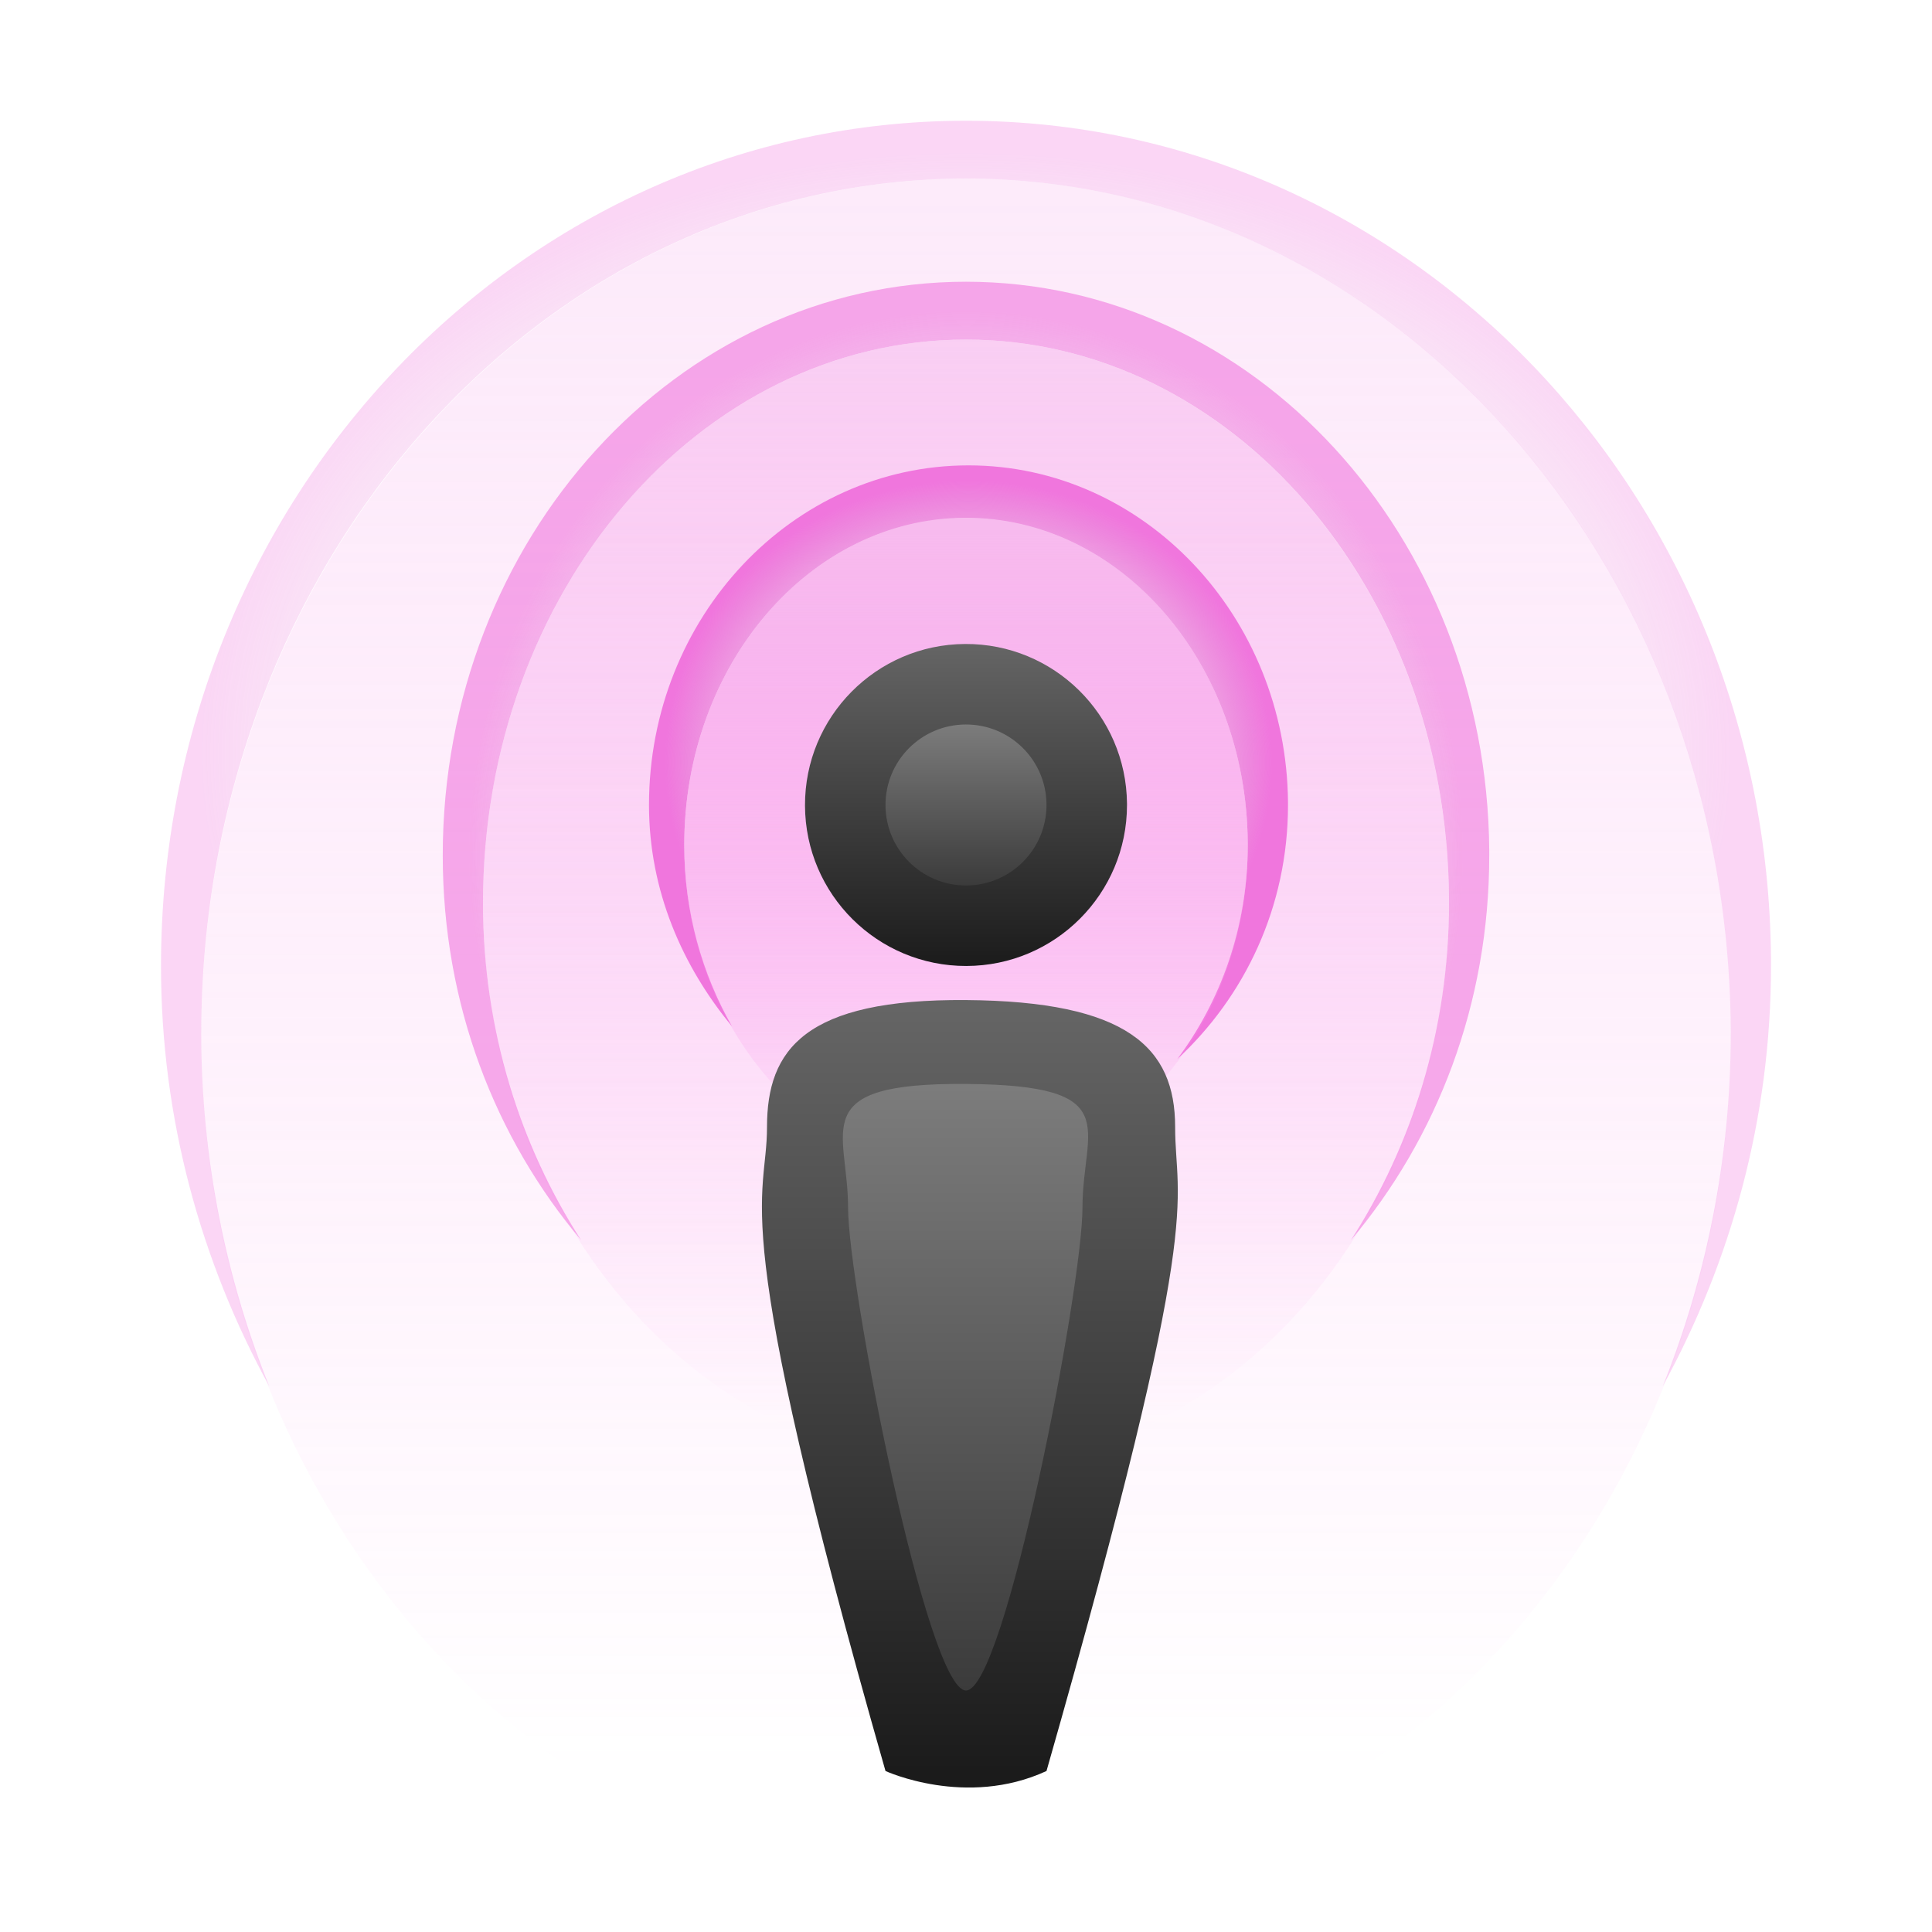
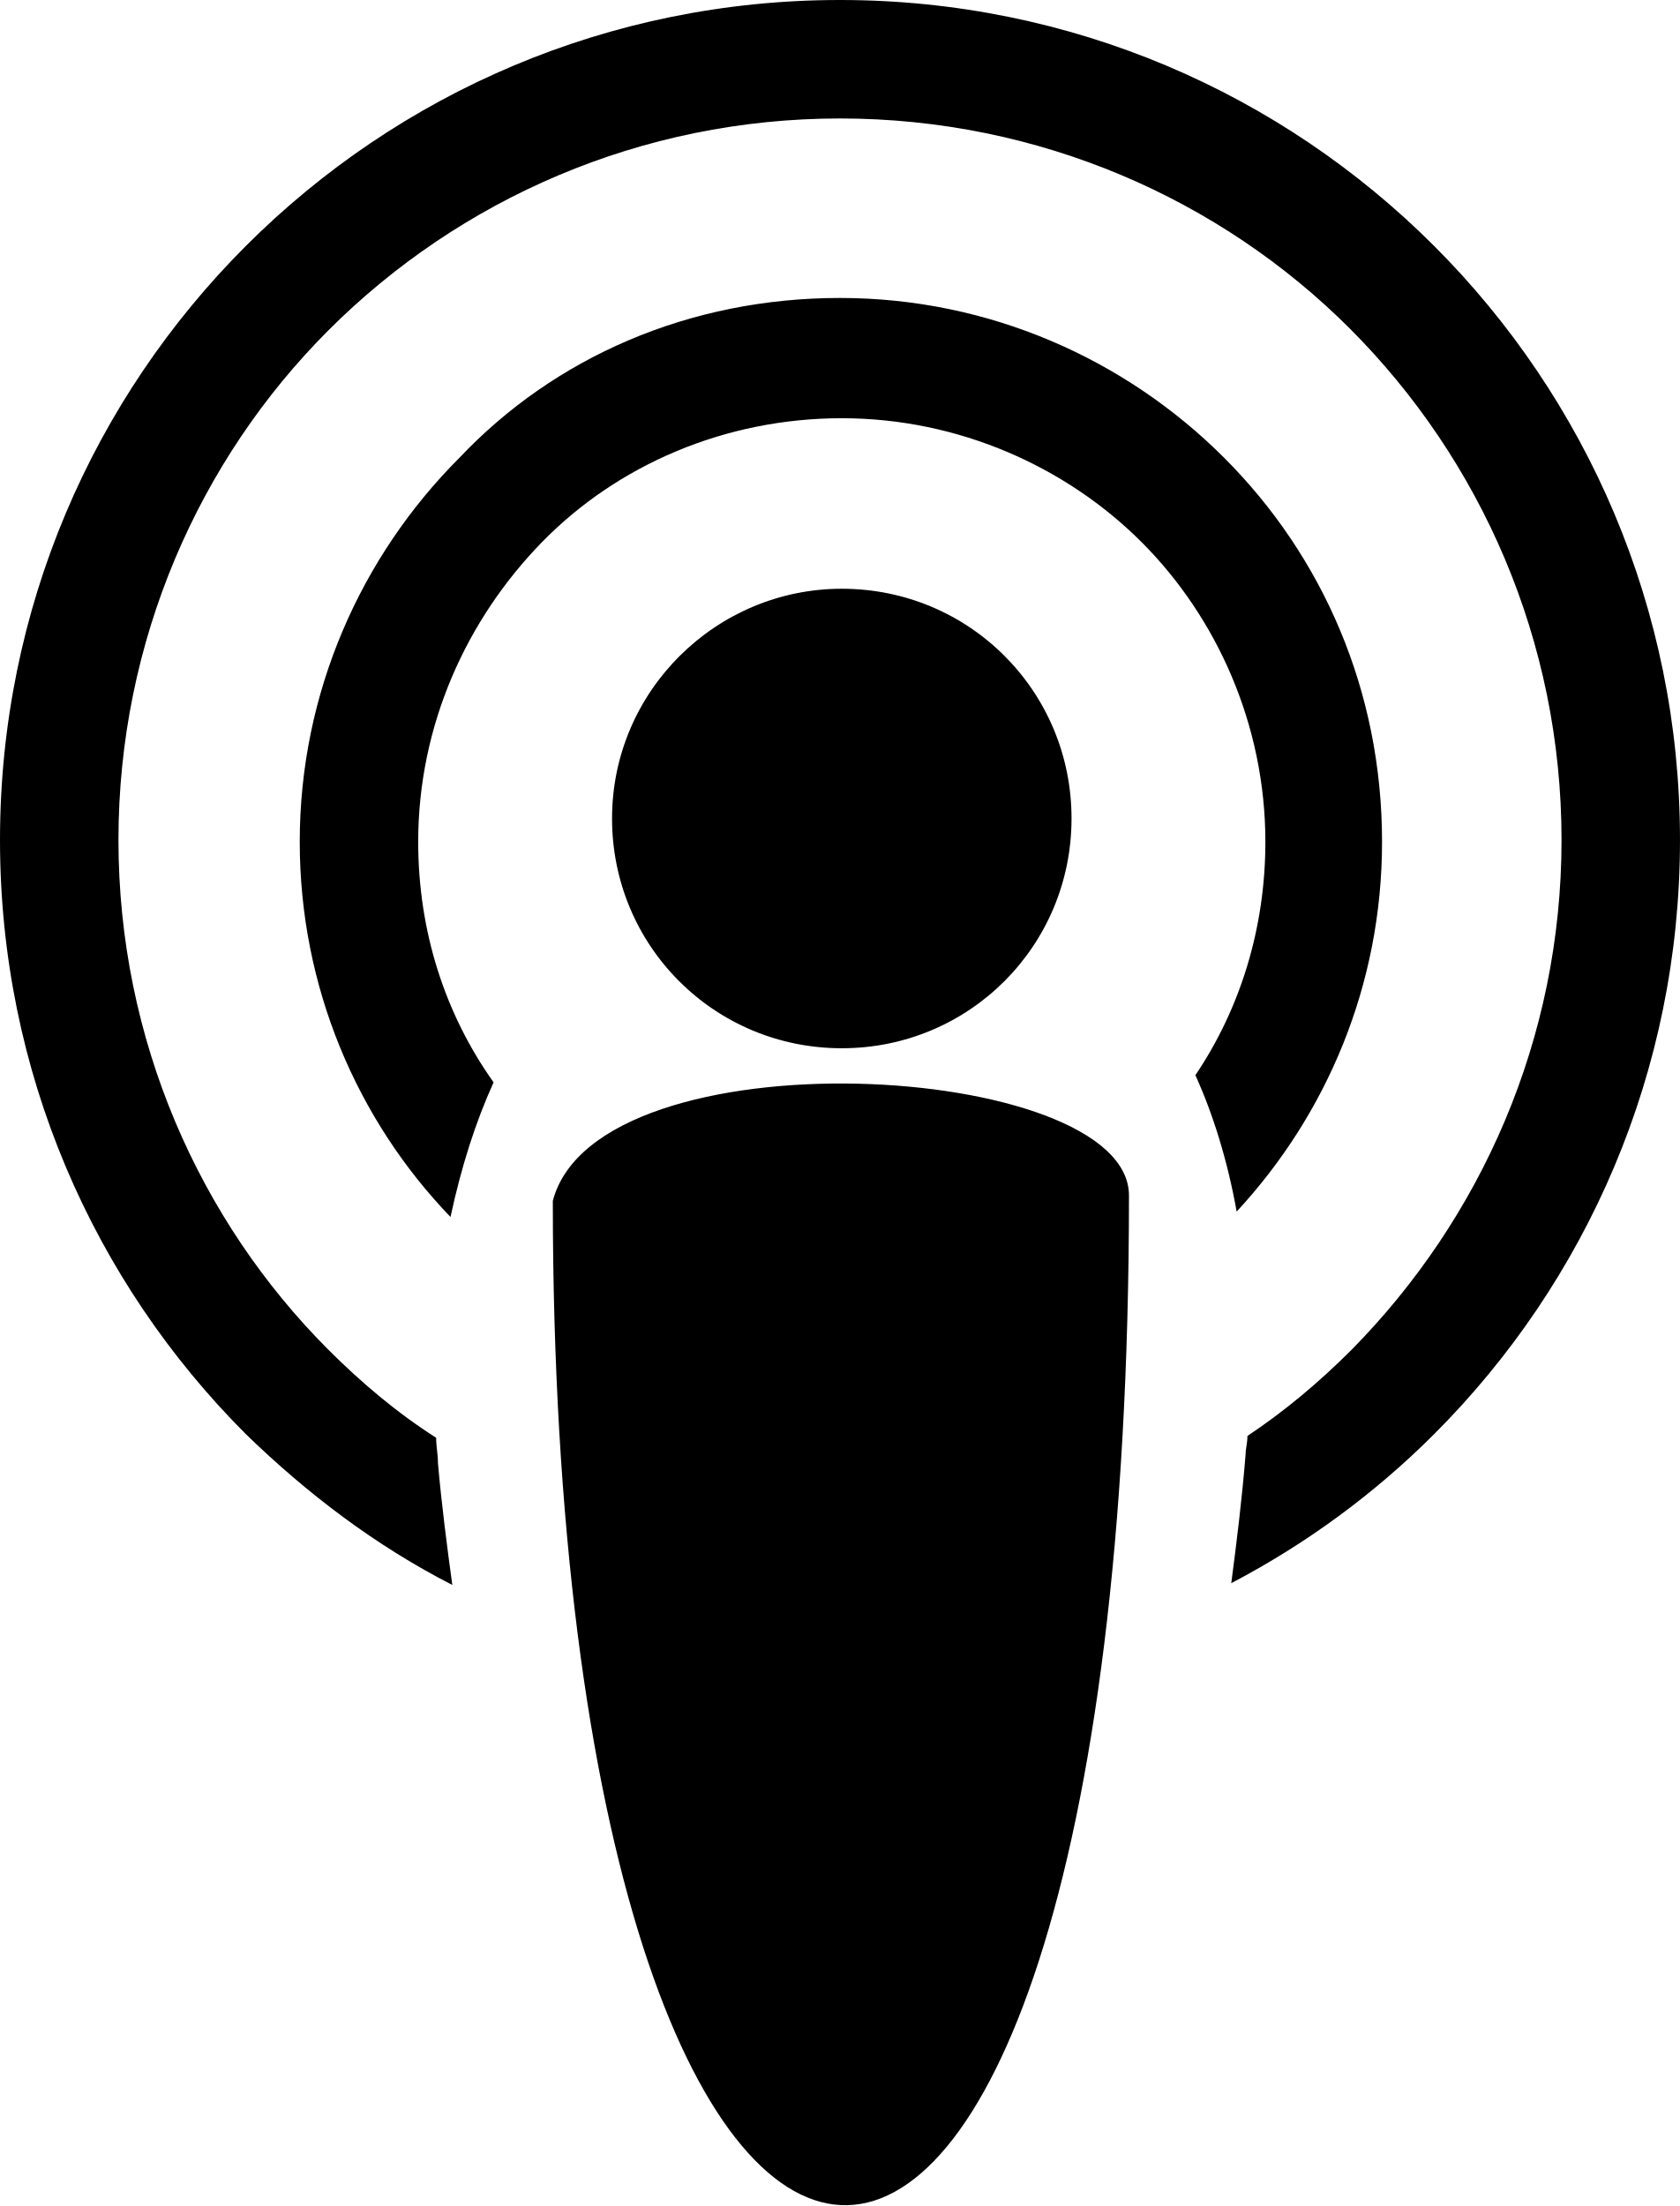
- <svg xmlns="http://www.w3.org/2000/svg" xmlns:xlink="http://www.w3.org/1999/xlink" version="1.1" x="0px" y="0px" width="24px" height="24px" viewBox="0 0 24 24" style="overflow:visible;enable-background:new 0 0 24 24;" xml:space="preserve" preserveAspectRatio="xMinYMid meet" id="svg7111">
-   <defs id="defs7113">
-     <linearGradient id="linearGradient8704">
-       <stop style="stop-color:#656565;stop-opacity:1;" offset="0" id="stop8706" />
-       <stop style="stop-color:#1b1b1b;stop-opacity:1;" offset="1" id="stop8708" />
-     </linearGradient>
-     <linearGradient id="linearGradient8688">
-       <stop style="stop-color:#7c7c7c;stop-opacity:1;" offset="0" id="stop8690" />
-       <stop style="stop-color:#3b3b3b;stop-opacity:1;" offset="1" id="stop8692" />
-     </linearGradient>
-     <linearGradient id="linearGradient8618">
-       <stop style="stop-color:#f7bbee;stop-opacity:1;" offset="0" id="stop8620" />
-       <stop style="stop-color:#fb82e8;stop-opacity:0;" offset="1" id="stop8622" />
-     </linearGradient>
-     <linearGradient id="linearGradient8606">
-       <stop style="stop-color:#d56bc5;stop-opacity:0;" offset="0" id="stop8608" />
-       <stop id="stop8616" offset="0.6" style="stop-color:#d56bc5;stop-opacity:0;" />
-       <stop id="stop8614" offset="0.95" style="stop-color:#f076dd;stop-opacity:1;" />
-       <stop style="stop-color:#f076dd;stop-opacity:1;" offset="1" id="stop8610" />
-     </linearGradient>
-     <linearGradient gradientTransform="matrix(-19.2137,74.2548,74.2548,19.2137,-38682.336,10250.857)" gradientUnits="userSpaceOnUse" id="XMLID_16_" x1="-255.699" x2="-254.22" y1="455.503" y2="455.503">
-       <stop id="stop6" offset="0" style="stop-color:#FFFFFF" />
-       <stop id="stop8" offset="1" style="stop-color:#818181" />
-     </linearGradient>
-     <linearGradient gradientTransform="matrix(1.7271,4.5368,4.5368,-1.7271,-1248.098,2716.54)" gradientUnits="userSpaceOnUse" id="XMLID_17_" x1="-415.447" x2="-413.968" y1="436.203" y2="436.203">
-       <stop id="stop15" offset="0" style="stop-color:#FFFFFF" />
-       <stop id="stop17" offset="1" style="stop-color:#9F9F9F" />
-     </linearGradient>
-     <linearGradient gradientTransform="matrix(-38.5254,-36.3061,-36.3061,38.5254,7701.827,-26025.623)" gradientUnits="userSpaceOnUse" id="XMLID_18_" x1="-232.934" x2="-231.453" y1="458.541" y2="458.541">
-       <stop id="stop28" offset="0" style="stop-color:#FFFFFF" />
-       <stop id="stop30" offset="1" style="stop-color:#000000" />
-     </linearGradient>
-     <clipPath id="XMLID_19_">
-       <path id="use40" d="m 4.878,74.616 c -0.239,1.155 0.201,0.301 0,0" />
-     </clipPath>
-     <linearGradient gradientTransform="matrix(-38.5254,-36.3061,-36.3061,38.5254,7701.827,-26025.623)" gradientUnits="userSpaceOnUse" id="XMLID_20_" x1="-232.933" x2="-231.454" y1="458.357" y2="458.357">
-       <stop id="stop47" offset="0" style="stop-color:#F4EFEF" />
-       <stop id="stop49" offset="1" style="stop-color:#000000" />
-     </linearGradient>
-     <clipPath id="XMLID_21_">
-       <path id="use59" d="m 19.521,77.655 c -0.316,0.194 -0.633,0.388 -0.95,0.583 0.995,0.944 3.101,5.826 4.72,4.291 -1.031,-1.779 -2.276,-3.455 -3.77,-4.874 M 6.6,76.735 C 5.458,77.213 5.06,77.765 5.405,78.394 6.92,77.83 7.319,77.277 6.6,76.735" />
-     </clipPath>
-     <linearGradient gradientTransform="matrix(-38.5254,-36.3061,-36.3061,38.5254,7701.827,-26025.623)" gradientUnits="userSpaceOnUse" id="XMLID_22_" x1="-232.933" x2="-231.455" y1="458.46" y2="458.46">
-       <stop id="stop66" offset="0" style="stop-color:#383838" />
-       <stop id="stop68" offset="1" style="stop-color:#000000" />
-     </linearGradient>
-     <linearGradient gradientTransform="matrix(-38.5254,-36.3061,-36.3061,38.5254,7701.827,-26025.623)" gradientUnits="userSpaceOnUse" id="XMLID_23_" x1="-232.917" x2="-231.485" y1="458.508" y2="458.508">
-       <stop id="stop73" offset="0" style="stop-color:#5E5D5D" />
-       <stop id="stop75" offset="1" style="stop-color:#000000" />
-     </linearGradient>
-     <linearGradient gradientTransform="matrix(16.1799,-8.5956,-8.5956,-16.1799,8450.935,6121.817)" gradientUnits="userSpaceOnUse" id="XMLID_24_" x1="-248.152" x2="-246.673" y1="507.704" y2="507.704">
-       <stop id="stop80" offset="0" style="stop-color:#c4cccb;stop-opacity:1;" />
-       <stop id="stop82" offset="1" style="stop-color:#a5b0b0;stop-opacity:1;" />
-     </linearGradient>
-     <linearGradient gradientUnits="userSpaceOnUse" id="XMLID_25_" x1="0.805" x2="103.137" y1="39.58" y2="39.58">
-       <stop id="stop87" offset="0" style="stop-color:#e9faff;stop-opacity:1;" />
-       <stop id="stop89" offset="1" style="stop-color:#919e9d;stop-opacity:1;" />
-     </linearGradient>
-     <linearGradient gradientTransform="matrix(42.6495,37.4802,37.4802,-42.6495,-6436.379,29703.262)" gradientUnits="userSpaceOnUse" id="XMLID_26_" x1="-262.644" x2="-261.172" y1="467.816" y2="467.816">
-       <stop id="stop96" offset="0" style="stop-color:#BFBFBF" />
-       <stop id="stop98" offset="1" style="stop-color:#585858" />
-     </linearGradient>
-     <linearGradient gradientTransform="matrix(46.6644,71.9959,71.9959,-46.6644,-21360.232,40126.426)" gradientUnits="userSpaceOnUse" id="XMLID_27_" x1="-257.882" x2="-256.402" y1="463.574" y2="463.574">
-       <stop id="stop103" offset="0" style="stop-color:#FFFFFF" />
-       <stop id="stop105" offset="1" style="stop-color:#5E5D5D" />
-     </linearGradient>
-     <linearGradient gradientTransform="matrix(46.6644,71.9959,71.9959,-46.6644,-21360.232,40126.426)" gradientUnits="userSpaceOnUse" id="XMLID_28_" x1="-257.877" x2="-256.404" y1="463.487" y2="463.487">
-       <stop id="stop110" offset="0" style="stop-color:#FFFFFF" />
-       <stop id="stop112" offset="1" style="stop-color:#494848" />
-     </linearGradient>
-     <radialGradient xlink:href="#linearGradient8606" id="radialGradient8612" cx="12" cy="9.359" fx="12" fy="9.359" r="10" gradientTransform="matrix(1,0,0,0.7859375,0,2.003491)" gradientUnits="userSpaceOnUse" />
-     <linearGradient xlink:href="#linearGradient8618" id="linearGradient8624" x1="12" y1="6.106" x2="12" y2="13.436" gradientUnits="userSpaceOnUse" />
-     <radialGradient xlink:href="#linearGradient8606" id="radialGradient8632" cx="12" cy="10" fx="12" fy="10" r="4" gradientUnits="userSpaceOnUse" />
-     <linearGradient xlink:href="#linearGradient8618" id="linearGradient8640" x1="12" y1="6" x2="12" y2="13.714" gradientUnits="userSpaceOnUse" />
-     <radialGradient xlink:href="#linearGradient8606" id="radialGradient8644" gradientUnits="userSpaceOnUse" cx="12" cy="10" fx="12" fy="10" r="4" gradientTransform="matrix(1.625,0,0,1.777337,-7.5,-6.882716)" />
-     <radialGradient xlink:href="#linearGradient8606" id="radialGradient8656" cx="12.031" cy="9.469" fx="12.031" fy="9.469" r="3.969" gradientTransform="matrix(1,0,0,0.9291339,0,0.6710138)" gradientUnits="userSpaceOnUse" />
-     <linearGradient xlink:href="#linearGradient8618" id="linearGradient8664" x1="12" y1="6.067" x2="12" y2="13.933" gradientUnits="userSpaceOnUse" />
-     <linearGradient xlink:href="#linearGradient8688" id="linearGradient8694" x1="12" y1="8" x2="12" y2="12" gradientUnits="userSpaceOnUse" />
-     <linearGradient xlink:href="#linearGradient8688" id="linearGradient8702" x1="12" y1="13.5" x2="12" y2="21" gradientUnits="userSpaceOnUse" />
-     <linearGradient xlink:href="#linearGradient8704" id="linearGradient8710" x1="12" y1="8" x2="12" y2="12" gradientUnits="userSpaceOnUse" />
-     <linearGradient xlink:href="#linearGradient8704" id="linearGradient8718" x1="12" y1="12.5" x2="12" y2="22" gradientUnits="userSpaceOnUse" />
-     <radialGradient xlink:href="#linearGradient8606" id="radialGradient8720" gradientUnits="userSpaceOnUse" gradientTransform="matrix(1,0,0,0.9291339,0,0.6710138)" cx="12.031" cy="9.469" fx="12.031" fy="9.469" r="3.969" />
-     <linearGradient xlink:href="#linearGradient8618" id="linearGradient8722" gradientUnits="userSpaceOnUse" x1="12" y1="6.067" x2="12" y2="13.933" />
-     <radialGradient xlink:href="#linearGradient8606" id="radialGradient8726" gradientUnits="userSpaceOnUse" gradientTransform="matrix(1,0,0,0.9291339,0,0.6710138)" cx="12.031" cy="9.469" fx="12.031" fy="9.469" r="3.969" />
-     <linearGradient xlink:href="#linearGradient8618" id="linearGradient8736" x1="9.01" y1="5.753" x2="9.01" y2="7.401" gradientUnits="userSpaceOnUse" />
-     <radialGradient xlink:href="#linearGradient8606" id="radialGradient8738" gradientUnits="userSpaceOnUse" gradientTransform="matrix(1.625,0,0,1.777337,-7.5,-6.882716)" cx="12" cy="10" fx="12" fy="10" r="4" />
-     <linearGradient xlink:href="#linearGradient8618" id="linearGradient8740" gradientUnits="userSpaceOnUse" x1="12" y1="6" x2="12" y2="13.714" />
-     <radialGradient xlink:href="#linearGradient8606" id="radialGradient8744" gradientUnits="userSpaceOnUse" gradientTransform="matrix(1.625,0,0,1.777337,-7.5,-6.882716)" cx="12" cy="10" fx="12" fy="10" r="4" />
-     <radialGradient xlink:href="#linearGradient8606" id="radialGradient8746" gradientUnits="userSpaceOnUse" gradientTransform="matrix(1,0,0,0.7859375,0,2.003491)" cx="12" cy="9.359" fx="12" fy="9.359" r="10" />
-     <linearGradient xlink:href="#linearGradient8618" id="linearGradient8748" gradientUnits="userSpaceOnUse" x1="12" y1="6.106" x2="12" y2="13.436" />
-     <radialGradient xlink:href="#linearGradient8606" id="radialGradient8752" gradientUnits="userSpaceOnUse" gradientTransform="matrix(1,0,0,0.7859375,0,2.003491)" cx="12" cy="9.359" fx="12" fy="9.359" r="10" />
-     <radialGradient xlink:href="#linearGradient8606" id="radialGradient8762" gradientUnits="userSpaceOnUse" gradientTransform="matrix(1.625,0,0,1.777337,-7.5,-6.882716)" cx="12" cy="10" fx="12" fy="10" r="4" />
-     <linearGradient xlink:href="#linearGradient8618" id="linearGradient8764" gradientUnits="userSpaceOnUse" x1="12" y1="6" x2="12" y2="13.714" />
-   </defs>
-   <linearGradient id="SVGID_1_" gradientUnits="userSpaceOnUse" x1="14.005" y1="0" x2="14.005" y2="20">
-     <stop offset="0" style="stop-color:#95BFF8" id="stop7116" />
-     <stop offset="0.557" style="stop-color:#84ADEF" id="stop7118" />
-     <stop offset="1" style="stop-color:#7CA4EB" id="stop7120" />
-   </linearGradient>
-   <linearGradient id="SVGID_2_" gradientUnits="userSpaceOnUse" x1="14.005" y1="1" x2="14.005" y2="19">
-     <stop offset="0" style="stop-color:#E7F4FC" id="stop7125" />
-     <stop offset="1" style="stop-color:#DEEFFC" id="stop7127" />
-   </linearGradient>
-   <linearGradient id="SVGID_3_" gradientUnits="userSpaceOnUse" x1="14.005" y1="2" x2="14.005" y2="18">
-     <stop offset="0" style="stop-color:#CEE9F9" id="stop7132" />
-     <stop offset="1" style="stop-color:#BBDFF8" id="stop7134" />
-   </linearGradient>
-   <linearGradient id="SVGID_4_" gradientUnits="userSpaceOnUse" x1="18.31" y1="0" x2="18.31" y2="7.785">
-     <stop offset="0" style="stop-color:#95BFF8" id="stop7139" />
-     <stop offset="0.557" style="stop-color:#84ADEF" id="stop7141" />
-     <stop offset="1" style="stop-color:#7CA4EB" id="stop7143" />
-   </linearGradient>
-   <linearGradient id="SVGID_5_" gradientUnits="userSpaceOnUse" x1="16.3" y1="6.162" x2="18.591" y2="3.871">
-     <stop offset="0" style="stop-color:#E7F4FC" id="stop7148" />
-     <stop offset="0.518" style="stop-color:#E5F3FC" id="stop7150" />
-     <stop offset="0.705" style="stop-color:#DEF0FB" id="stop7152" />
-     <stop offset="0.837" style="stop-color:#D3EBFA" id="stop7154" />
-     <stop offset="0.872" style="stop-color:#CEE9F9" id="stop7156" />
-     <stop offset="1" style="stop-color:#BDD8F0" id="stop7158" />
-   </linearGradient>
-   <linearGradient id="SVGID_6_" gradientUnits="userSpaceOnUse" x1="11.967" y1="12.167" x2="11.967" y2="23.885">
-     <stop offset="0" style="stop-color:#DDA976" id="stop7163" />
-     <stop offset="1" style="stop-color:#9F6B37" id="stop7165" />
-   </linearGradient>
-   <linearGradient id="SVGID_7_" gradientUnits="userSpaceOnUse" x1="11.489" y1="13.28" x2="11.489" y2="22.934">
-     <stop offset="0" style="stop-color:#FFDDAA" id="stop7170" />
-     <stop offset="1" style="stop-color:#E3B17E" id="stop7172" />
-   </linearGradient>
-   <linearGradient id="SVGID_8_" gradientUnits="userSpaceOnUse" x1="7.593" y1="14.414" x2="7.593" y2="21.934">
-     <stop offset="0" style="stop-color:#F1C592" id="stop7177" />
-     <stop offset="1" style="stop-color:#E1AF7C" id="stop7179" />
-   </linearGradient>
-   <path style="opacity:0.3;fill:url(#radialGradient8752);fill-opacity:1;fill-rule:nonzero;stroke:none" d="M 12,1.5 C 6.477,1.5 2,6.201 2,12 2,13.903 2.501,15.68 3.344,17.219 2.809,15.887 2.5,14.398 2.5,12.844 c 0,-5.877 4.253,-10.625 9.5,-10.625 5.216,0 9.456,4.721 9.5,10.562 l 0,0.062 c 0,1.555 -0.309,3.044 -0.844,4.375 C 21.499,15.68 22,13.903 22,12 l 0,-0.094 C 21.954,6.142 17.49,1.5 12,1.5 z" id="path8599" />
-   <path style="opacity:0.3;fill:url(#linearGradient8748);fill-opacity:1;stroke:none" id="path8601" d="m 16,10 a 4,4 0 1 1 -1.39e-4,-0.033" transform="matrix(2.375,0,0,2.660163,-16.5,-13.74229)" />
-   <g id="g8754" transform="translate(0,-0.28125)">
-     <path id="path8595" d="m 12,3.781 c -3.59,0 -6.5,3.199 -6.5,7.125 0,1.857 0.653,3.515 1.719,4.781 C 6.463,14.516 6,13.079 6,11.5 c 0,-3.866 2.686,-7 6,-7 3.294,0 5.973,3.094 6,6.938 L 18,11.5 c 0,1.579 -0.463,3.016 -1.219,4.188 C 17.847,14.421 18.5,12.763 18.5,10.906 l 0,-0.062 C 18.47,6.941 15.569,3.781 12,3.781 z" style="opacity:0.6;fill:url(#radialGradient8762);fill-opacity:1;stroke:none" />
-     <path style="opacity:0.6;fill:url(#linearGradient8764);fill-opacity:1;stroke:none" id="path8597" d="m 16,10 c 0,2.209 -1.791,4 -4,4 -2.209,0 -4,-1.791 -4,-4 0,-2.209 1.791,-4 4,-4 2.196,0 3.982,1.771 4,3.967" transform="matrix(1.5,0,0,1.75,-6,-6)" />
+ <svg xmlns="http://www.w3.org/2000/svg" version="1.1" id="Layer_1" x="0px" y="0px" viewBox="0 0 93.6 122.9" style="enable-background:new 0 0 93.6 122.9;" xml:space="preserve">
+   <g>
+     <path d="M46.8,16.6c8.3,0,15.9,3.4,21.4,8.9c5.5,5.5,8.8,13,8.8,21.4c0,8-3.1,15.2-8.1,20.6c-0.5-2.8-1.3-5.4-2.3-7.6   c2.5-3.7,3.9-8.2,3.9-13c0-6.5-2.7-12.5-6.9-16.7s-10.2-6.9-16.7-6.9s-12.5,2.6-16.7,6.9s-6.9,10.2-6.9,16.7c0,5,1.5,9.6,4.2,13.4   c-1,2.2-1.8,4.7-2.4,7.5c-5.2-5.4-8.4-12.8-8.4-20.9c0-8.3,3.4-15.9,8.9-21.4C30.9,19.9,38.4,16.6,46.8,16.6L46.8,16.6z M30.8,66.9   c2.5-9.5,32.1-7.8,32.1-0.3C62.9,143.2,30.8,139.9,30.8,66.9L30.8,66.9z M46.9,32.8c7.1,0,12.8,5.7,12.8,12.8S54,58.4,46.9,58.4   s-12.8-5.7-12.8-12.8S39.9,32.8,46.9,32.8L46.9,32.8z M46.8,0c12.9,0,24.6,5.2,33.1,13.7c8.5,8.5,13.7,20.2,13.7,33.1   s-5.2,24.6-13.7,33.1c-3.3,3.3-7.1,6.1-11.3,8.3c0.3-2.3,0.6-4.7,0.8-7.2c0-0.3,0.1-0.6,0.1-1c2.1-1.4,4-3,5.8-4.8   C82.5,67.9,87,57.9,87,46.8s-4.5-21.2-11.8-28.5C68,11.1,57.9,6.6,46.8,6.6s-21.2,4.5-28.5,11.8C11.1,25.6,6.6,35.7,6.6,46.8   S11.1,68,18.3,75.2c1.8,1.8,3.8,3.5,6,4.9c0,0.5,0.1,0.9,0.1,1.4c0.2,2.3,0.5,4.6,0.8,6.8c-4.3-2.2-8.1-5.1-11.5-8.4   C5.2,71.4,0,59.7,0,46.8s5.2-24.6,13.7-33.1C22.2,5.2,33.9,0,46.8,0L46.8,0z" />
  </g>
-   <path style="opacity:1;fill:url(#radialGradient8726);fill-opacity:1;stroke:none" d="M 12.031,5.781 C 9.843,5.781 8.062,7.67 8.062,10 c 0,1.067 0.417,2.007 1.031,2.75 C 8.725,12.106 8.5,11.332 8.5,10.5 8.5,8.253 10.067,6.438 12,6.438 c 1.922,0 3.484,1.798 3.5,4.031 l 0,0.031 c 0,1.021 -0.34,1.942 -0.875,2.656 C 15.459,12.383 16,11.27 16,10 L 16,9.969 C 15.982,7.653 14.207,5.781 12.031,5.781 z" id="path8591" />
-   <path style="opacity:1;fill:url(#linearGradient8722);fill-opacity:1;stroke:none" id="path8585" d="m 16,10 a 4,4 0 1 1 -1.39e-4,-0.033" transform="matrix(0.875,0,0,1.017136,1.5,0.3286375)" />
-   <path style="fill:url(#linearGradient8718);stroke:none;fill-opacity:1" d="M 11,22 C 9,15 9.528,14.964 9.528,14 9.528,13.036 10,12.408 12,12.423 c 2,0.015 2.598,0.588 2.598,1.577 0,0.989 0.402,1 -1.598,8 -1,0.462 -2,0 -2,0 z" id="path8073" />
-   <path style="fill:url(#linearGradient8710);fill-opacity:1;stroke:none" id="path8583" d="m 14,10 a 2,2 0 1 1 -7e-5,-0.017" />
-   <path id="path8587" d="M 12,21 C 11.515,21 10.535,15.964 10.535,15 10.535,14.036 10,13.45 12,13.465 c 2,0.015 1.447,0.545 1.447,1.535 0,0.989 -0.962,6 -1.447,6 z" style="fill:url(#linearGradient8702);stroke:none;fill-opacity:1" />
-   <path d="m 14,10 a 2,2 0 1 1 -7e-5,-0.017" id="path8589" style="fill:url(#linearGradient8694);fill-opacity:1;stroke:none" transform="matrix(0.5,0,0,0.5,6,5)" />
</svg>
